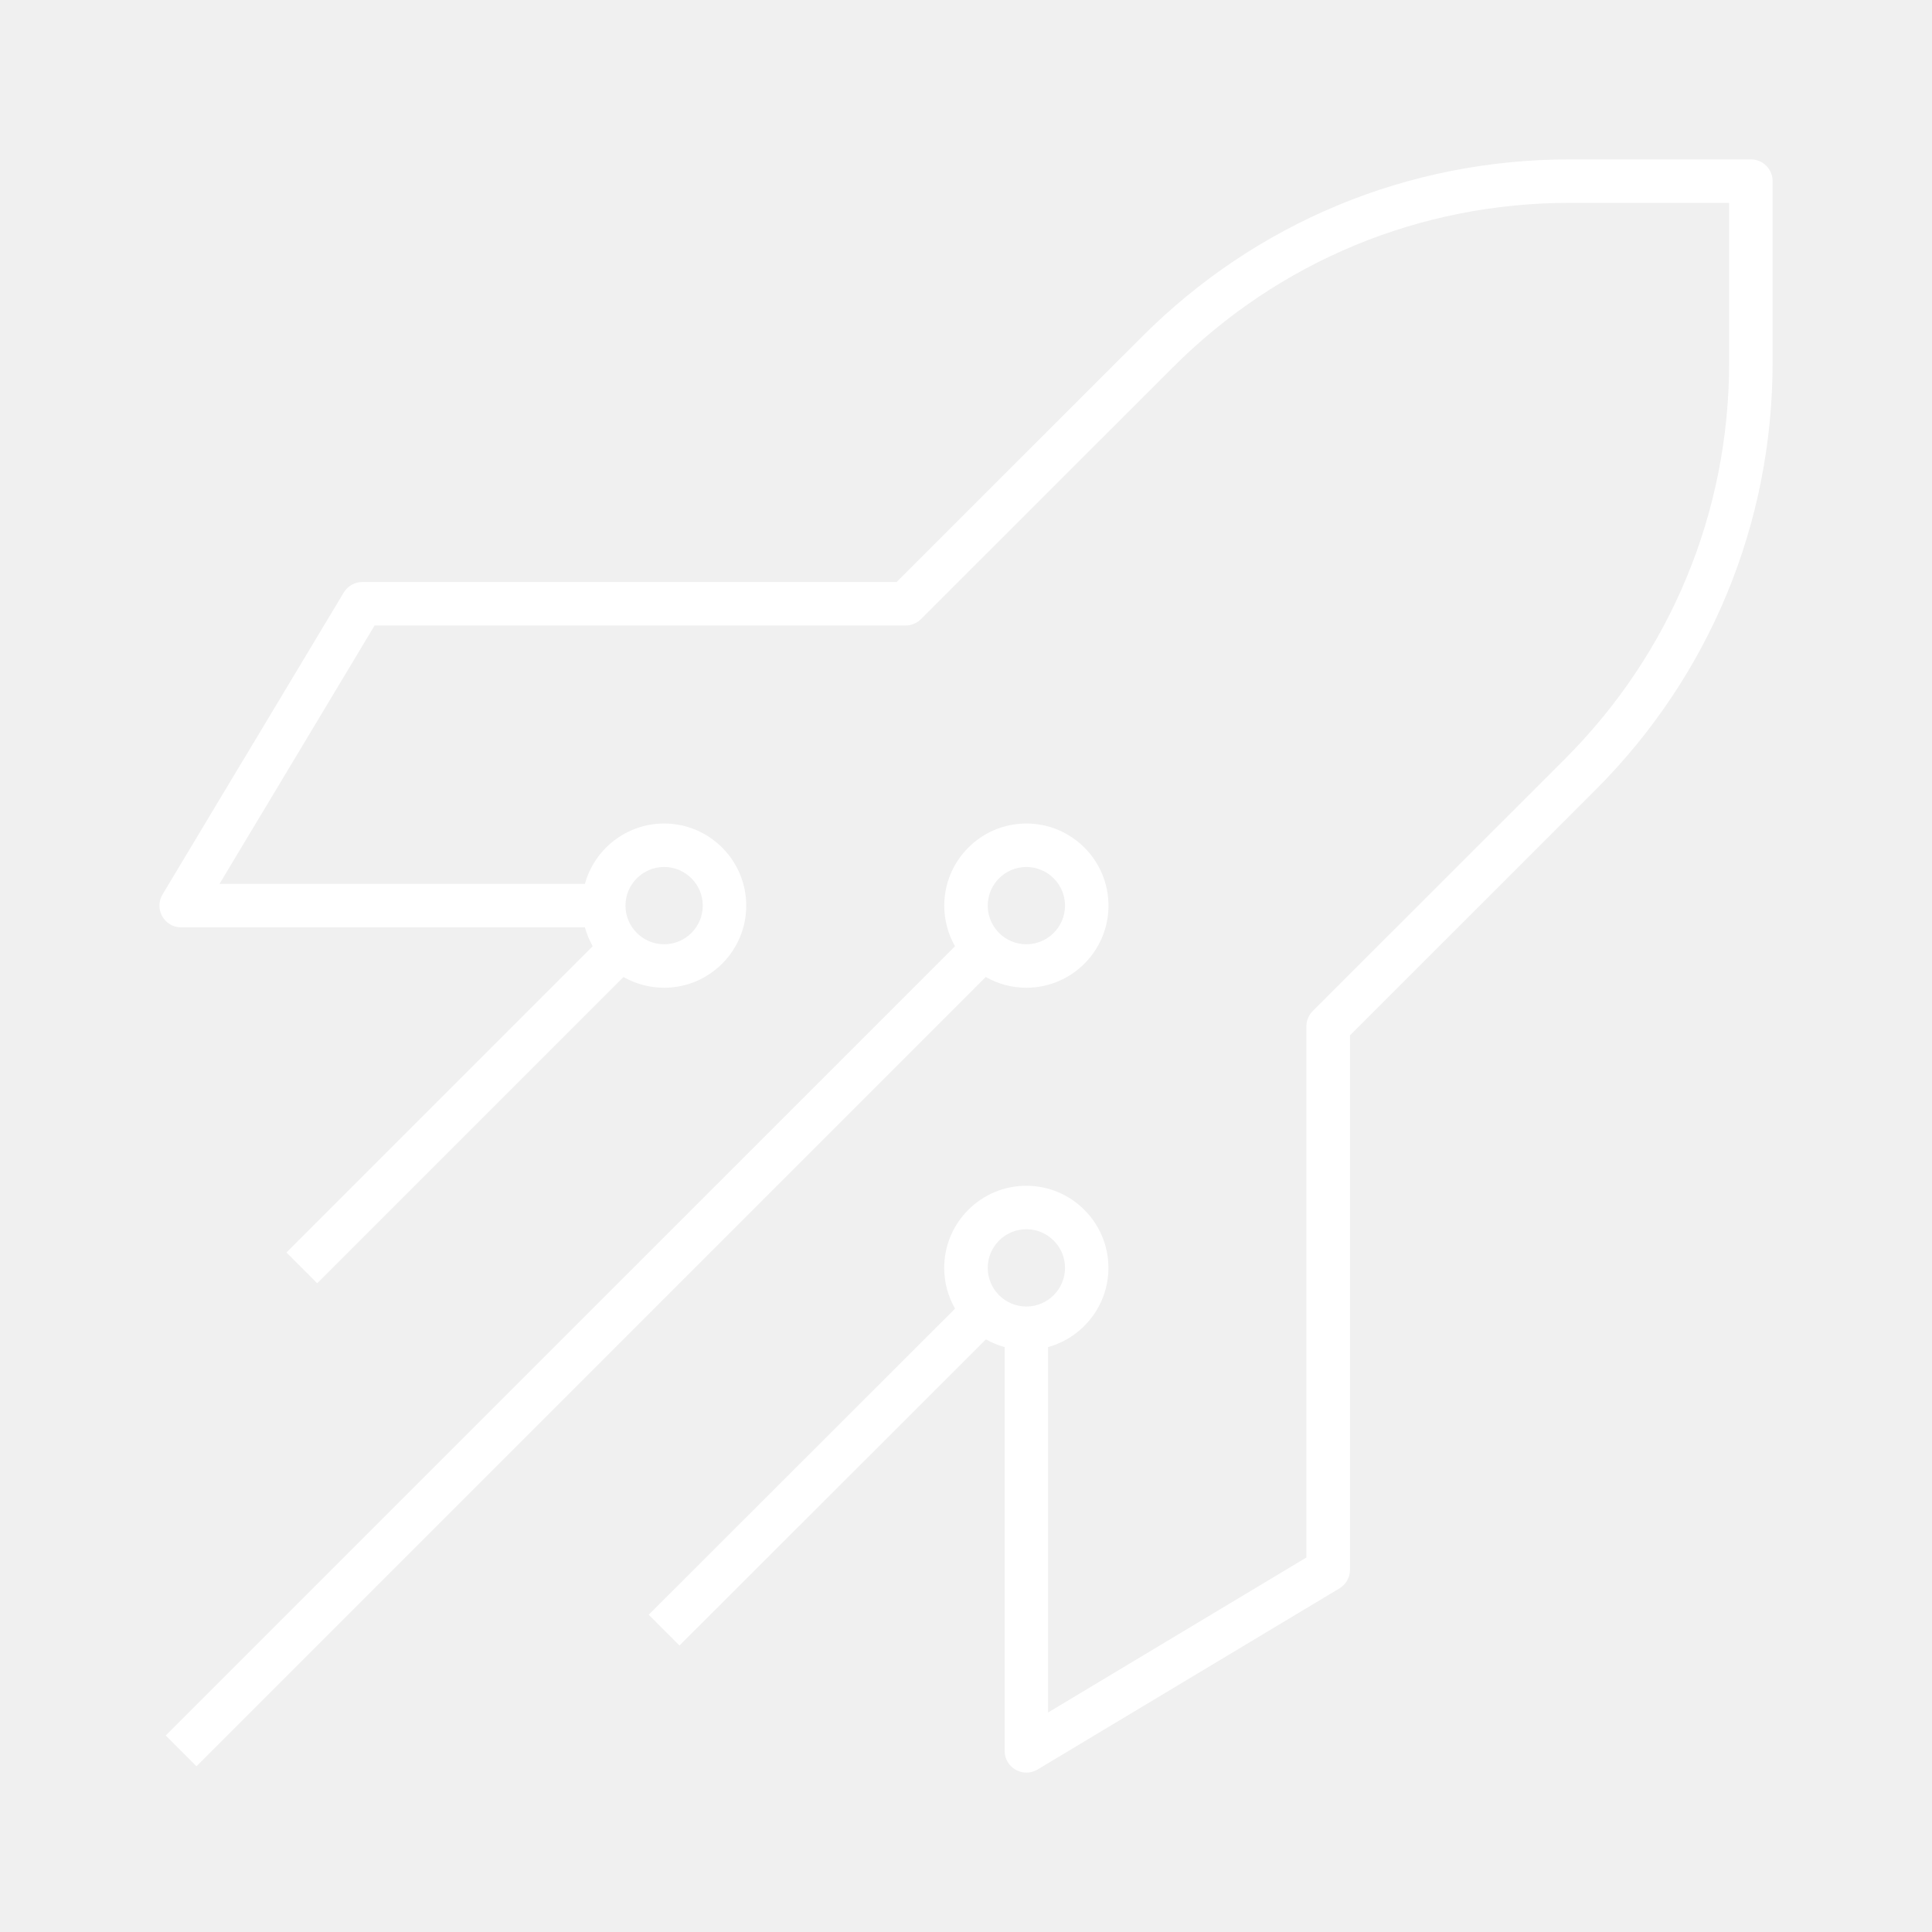
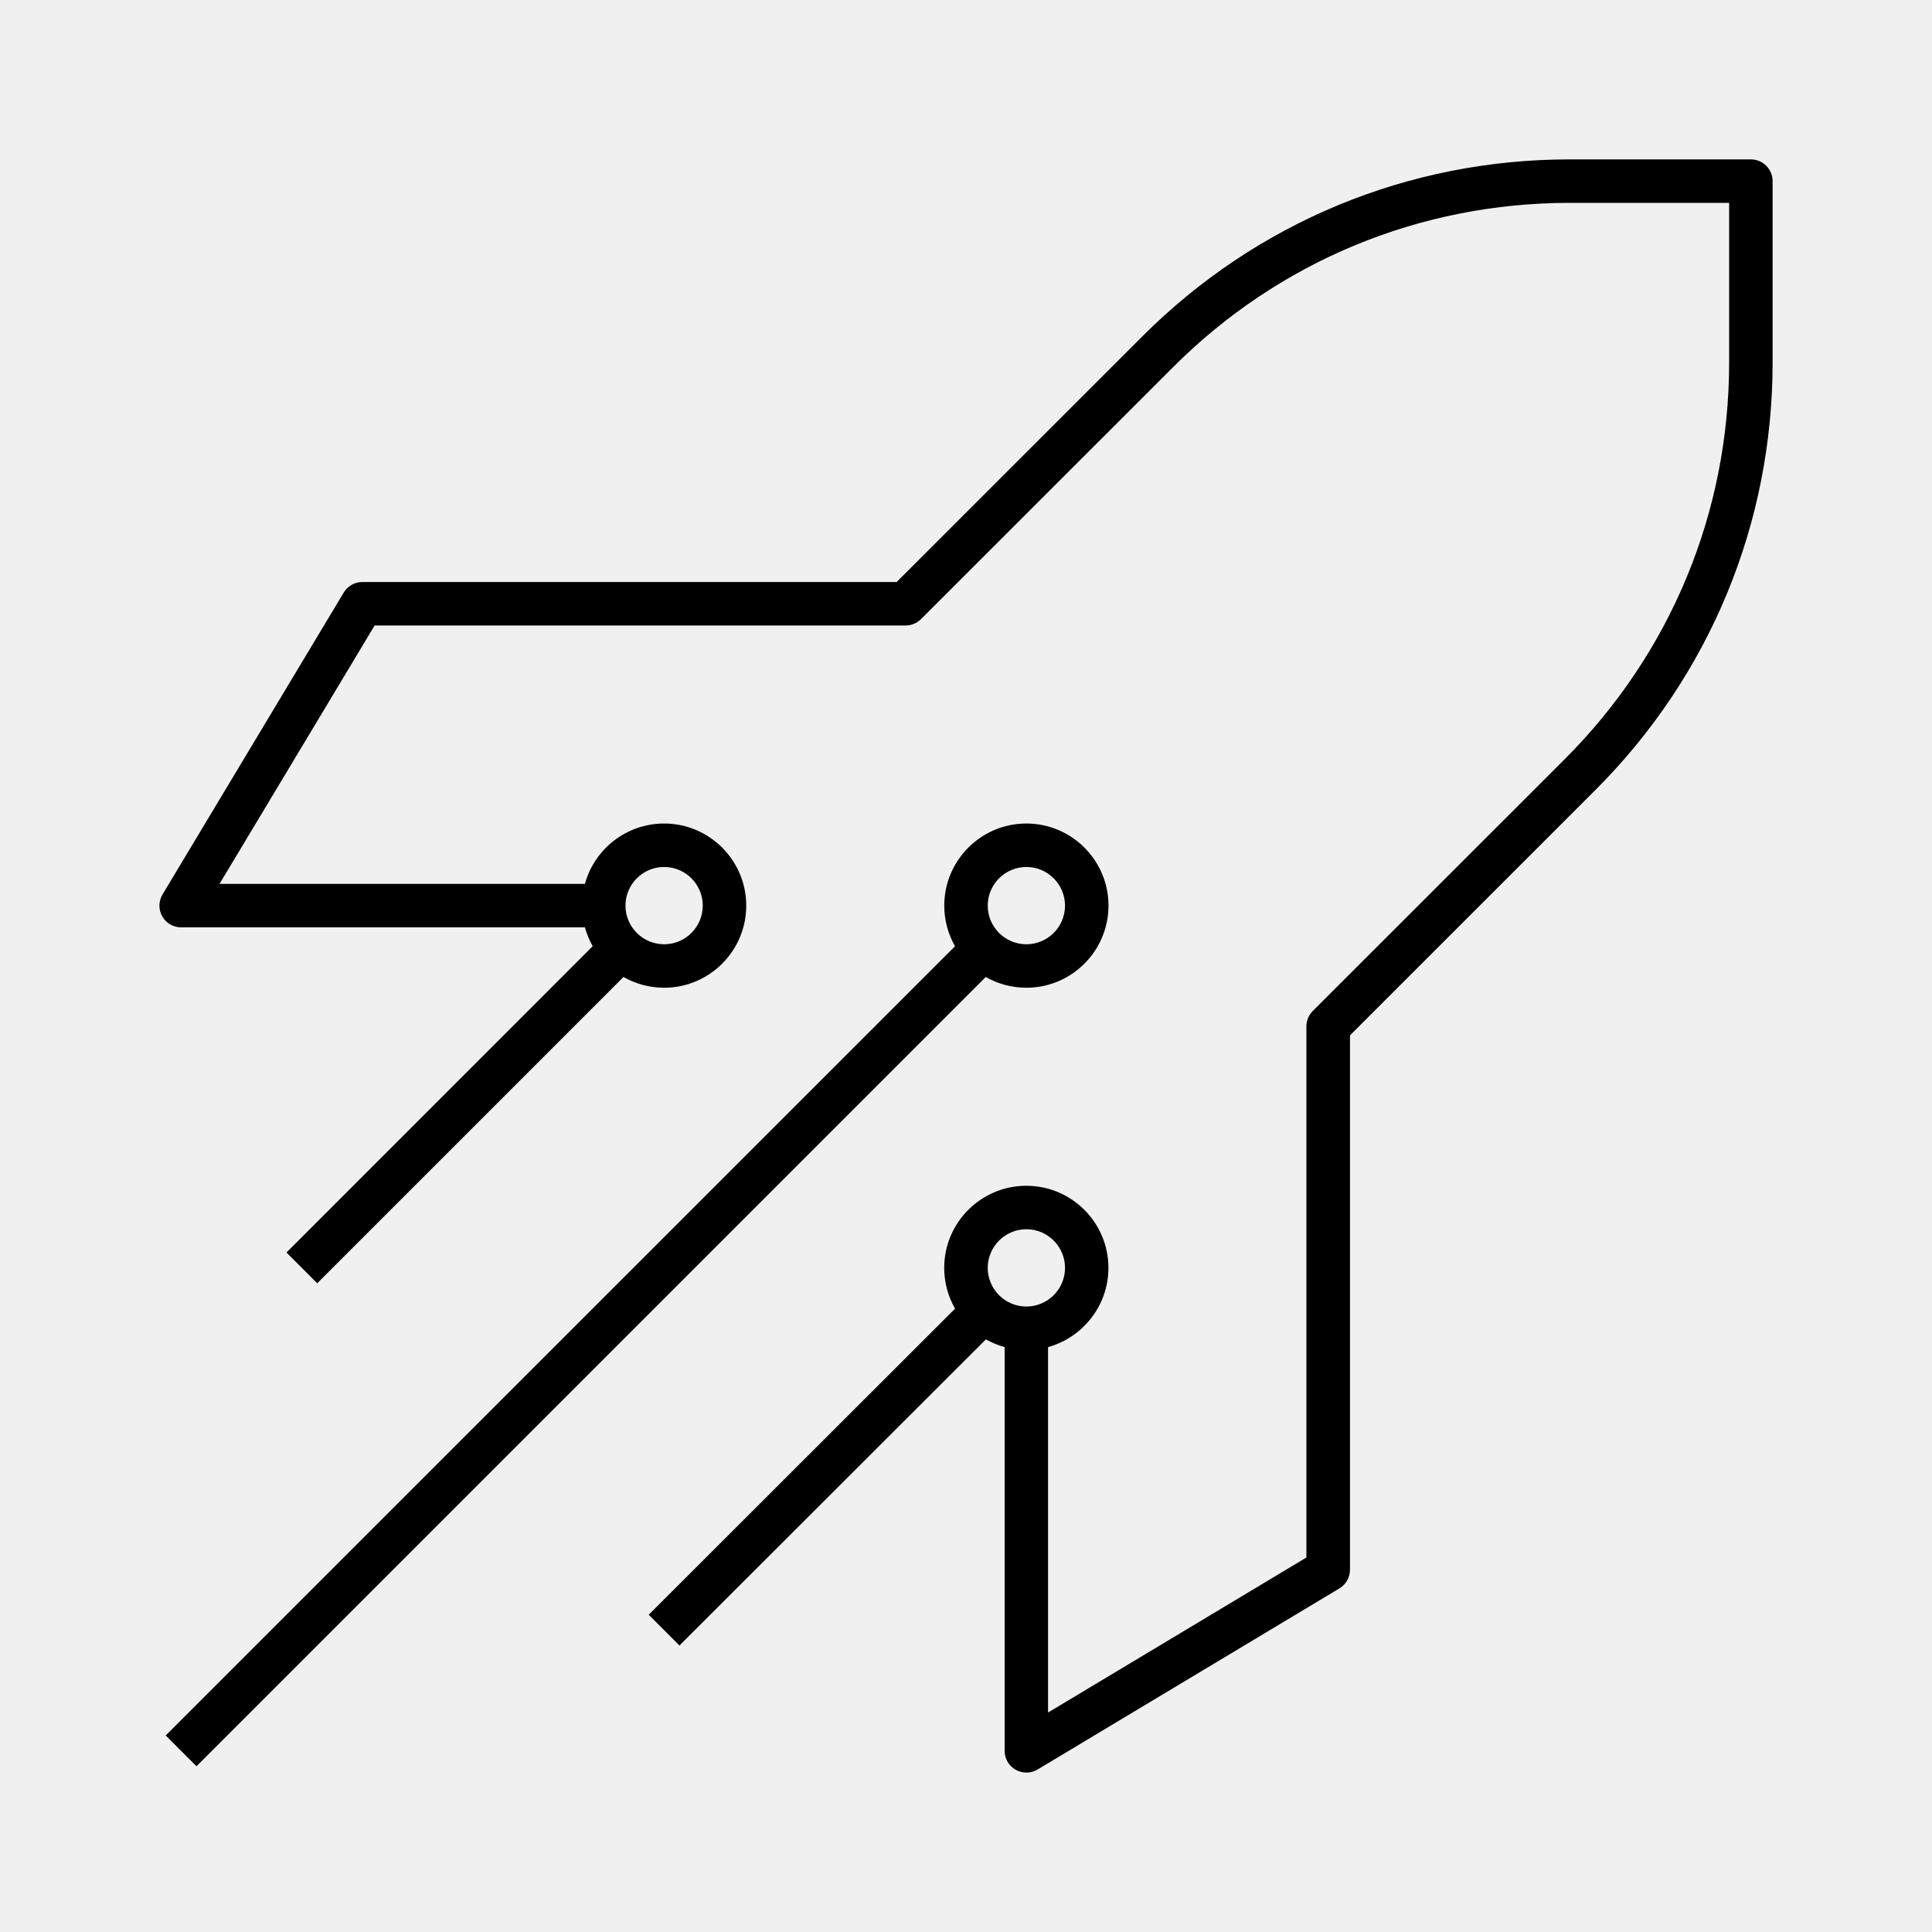
- <svg xmlns="http://www.w3.org/2000/svg" viewBox="0 0 32 32" fill="#fff">
+ <svg xmlns="http://www.w3.org/2000/svg" viewBox="0 0 32 32" fill="currentColor">
  <path d="M17,29.36c-0.061,0-0.122-0.016-0.177-0.047 C16.71,29.249,16.64,29.13,16.64,29v-6.688c-0.109-0.03-0.213-0.073-0.31-0.128l-5.076,5.071l-0.509-0.51l5.074-5.07 c-0.114-0.198-0.18-0.429-0.18-0.675c0-0.75,0.61-1.36,1.36-1.36s1.36,0.61,1.36,1.36c0,0.625-0.425,1.153-1,1.312v6.053 l4.279-2.568V17c0-0.096,0.038-0.187,0.105-0.254l4.173-4.171C27.674,10.818,28.64,8.484,28.64,6V3.36H26 c-2.482,0-4.817,0.967-6.572,2.723l-4.173,4.171C15.187,10.322,15.096,10.36,15,10.36H6.205l-2.569,4.28h6.052 c0.158-0.576,0.686-1,1.312-1c0.75,0,1.36,0.61,1.36,1.36s-0.61,1.36-1.36,1.36c-0.245,0-0.474-0.065-0.673-0.178l-5.073,5.073 l-0.509-0.51l5.072-5.073c-0.055-0.097-0.099-0.202-0.129-0.312H3c-0.13,0-0.25-0.07-0.313-0.183s-0.062-0.251,0.005-0.362l3.001-5 C5.758,9.707,5.875,9.64,6.001,9.64h8.85l4.067-4.066C20.81,3.682,23.325,2.64,26,2.64h3c0.199,0,0.36,0.161,0.36,0.36v3 c0,2.676-1.042,5.191-2.933,7.083l-4.067,4.066V26c0,0.126-0.066,0.243-0.175,0.309l-5,3C17.128,29.343,17.064,29.36,17,29.36z M17,20.36c-0.353,0-0.64,0.287-0.64,0.64s0.287,0.64,0.64,0.64c0.353,0,0.64-0.287,0.64-0.64S17.353,20.36,17,20.36z M11,14.36 c-0.353,0-0.64,0.287-0.64,0.64s0.287,0.64,0.64,0.64s0.64-0.287,0.64-0.64S11.353,14.36,11,14.36z M3.254,29.255l-0.509-0.51 l13.073-13.072C15.705,15.474,15.64,15.245,15.64,15c0-0.75,0.61-1.36,1.36-1.36s1.36,0.61,1.36,1.36s-0.61,1.36-1.36,1.36 c-0.245,0-0.474-0.065-0.673-0.178L3.254,29.255z M17,14.36c-0.353,0-0.64,0.287-0.64,0.64s0.287,0.64,0.64,0.64 c0.353,0,0.64-0.287,0.64-0.64S17.353,14.36,17,14.36z" />
</svg>
